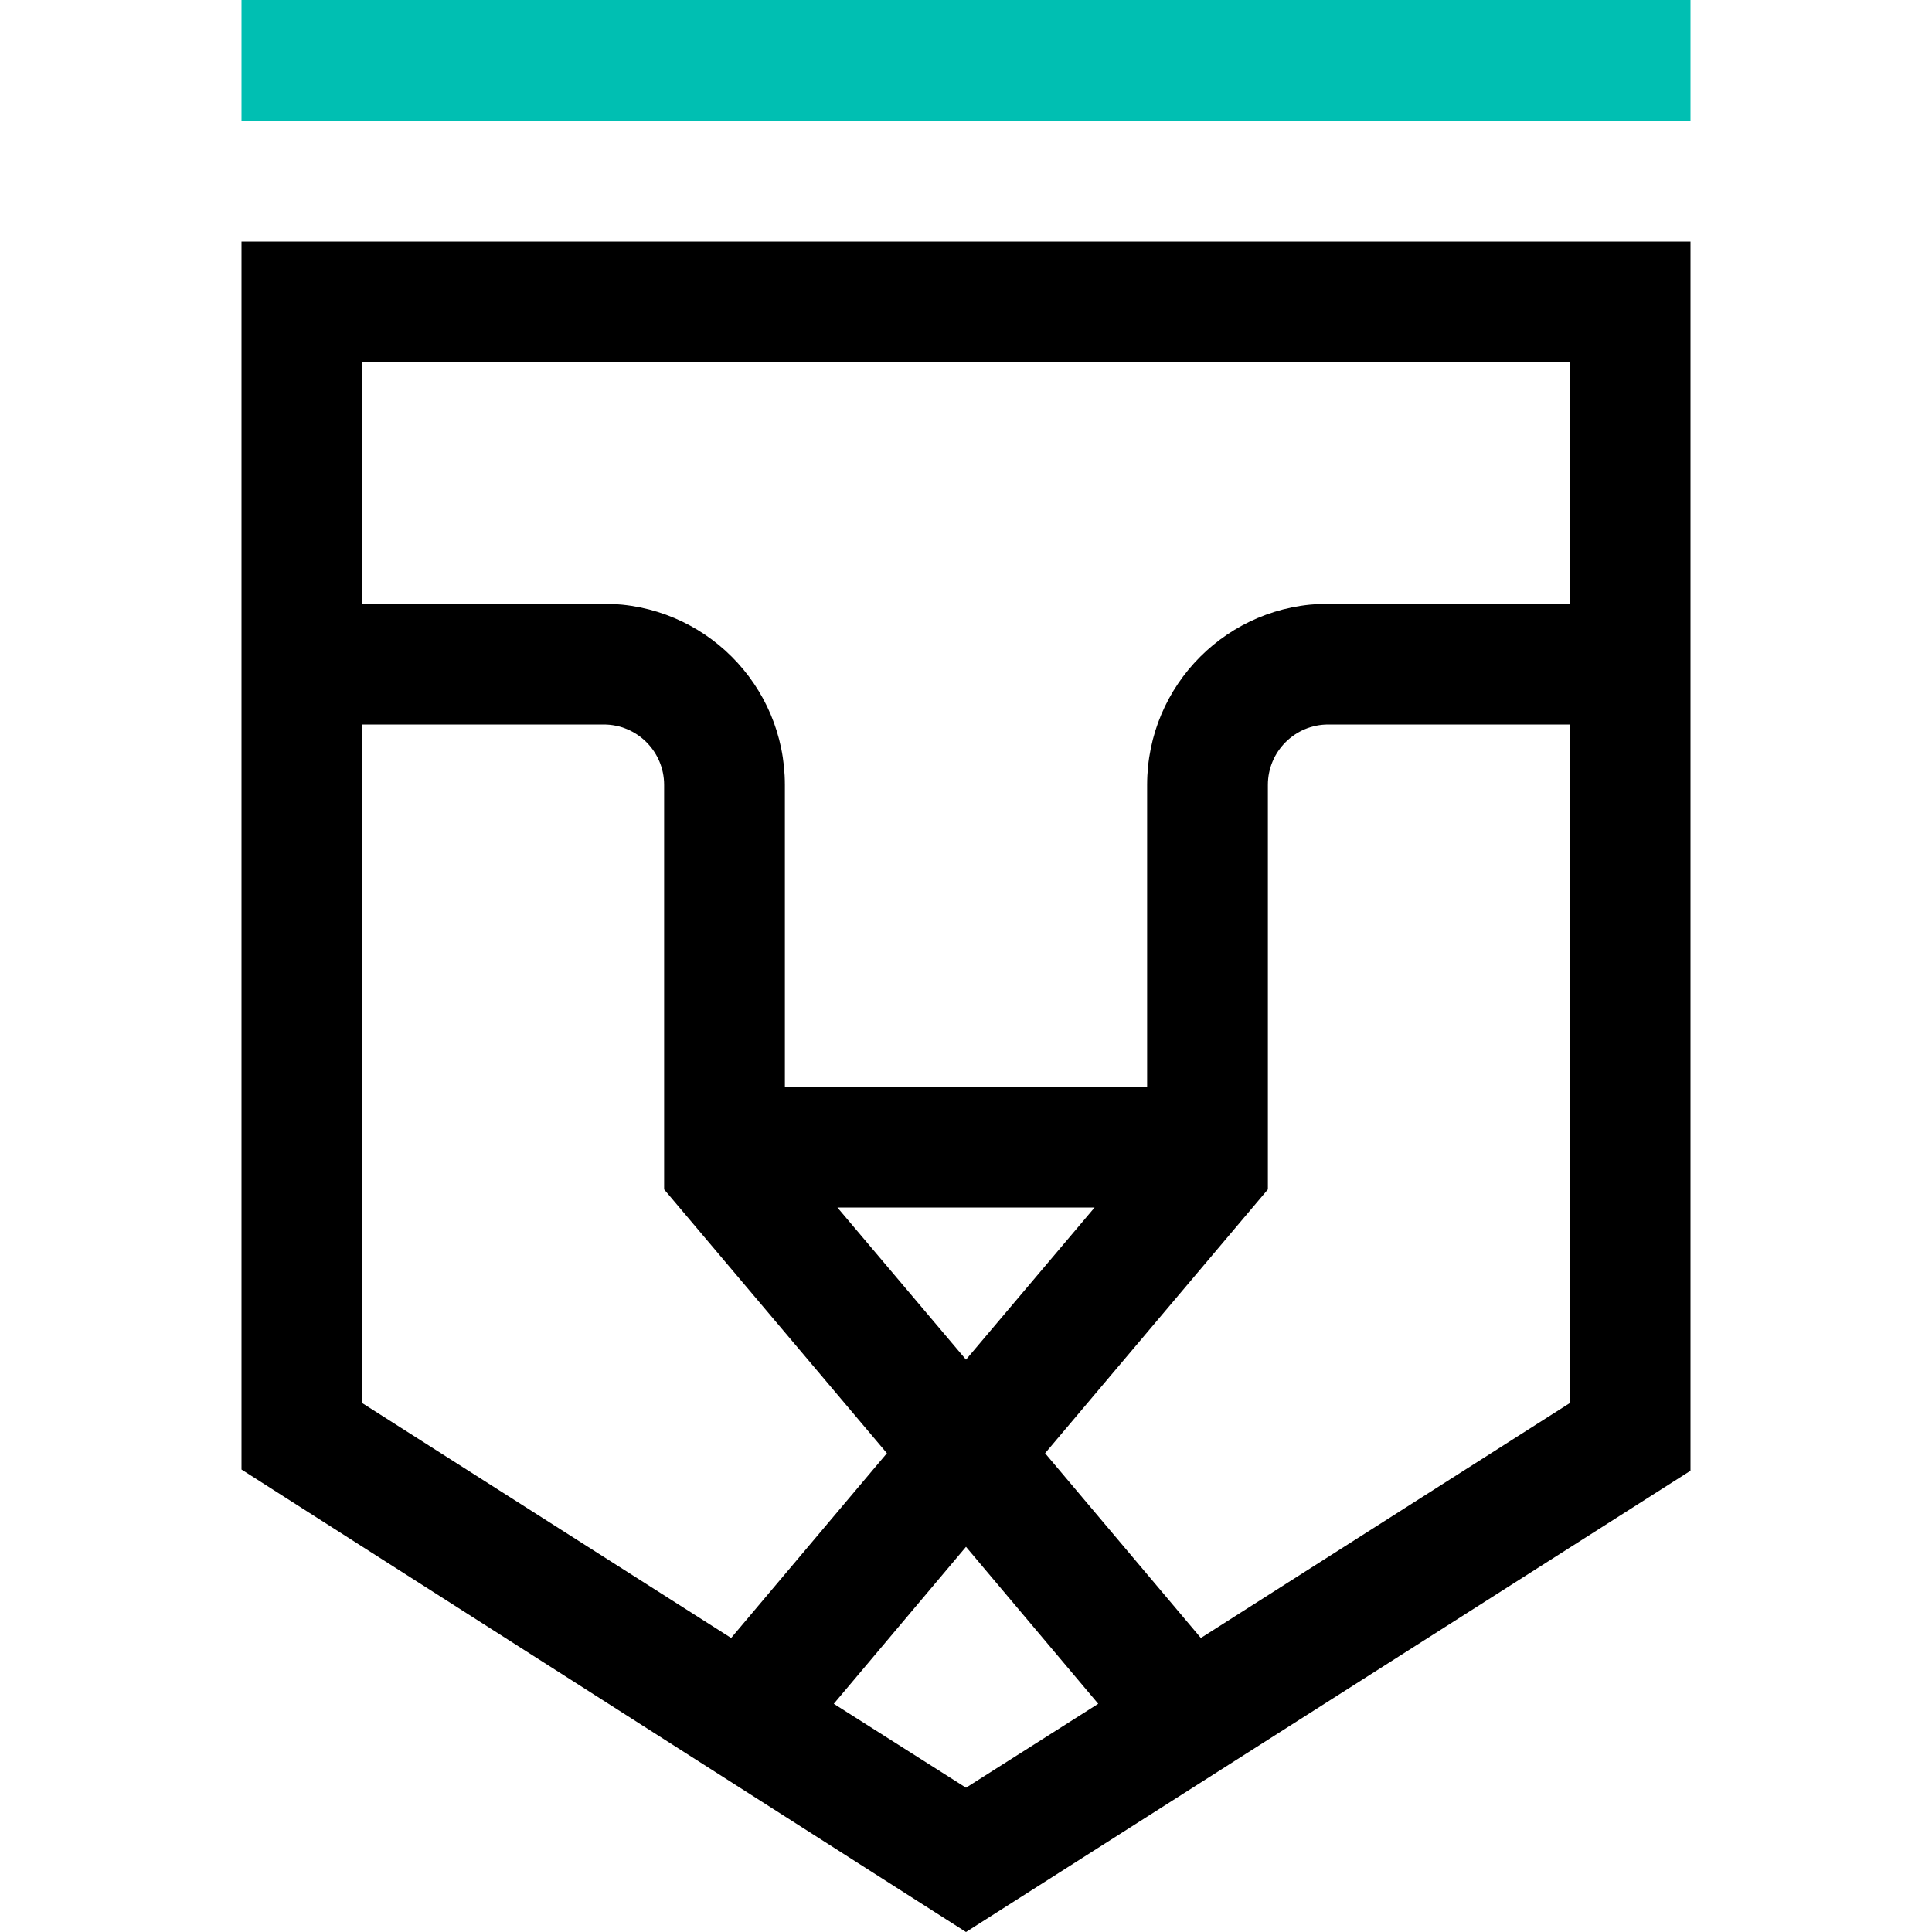
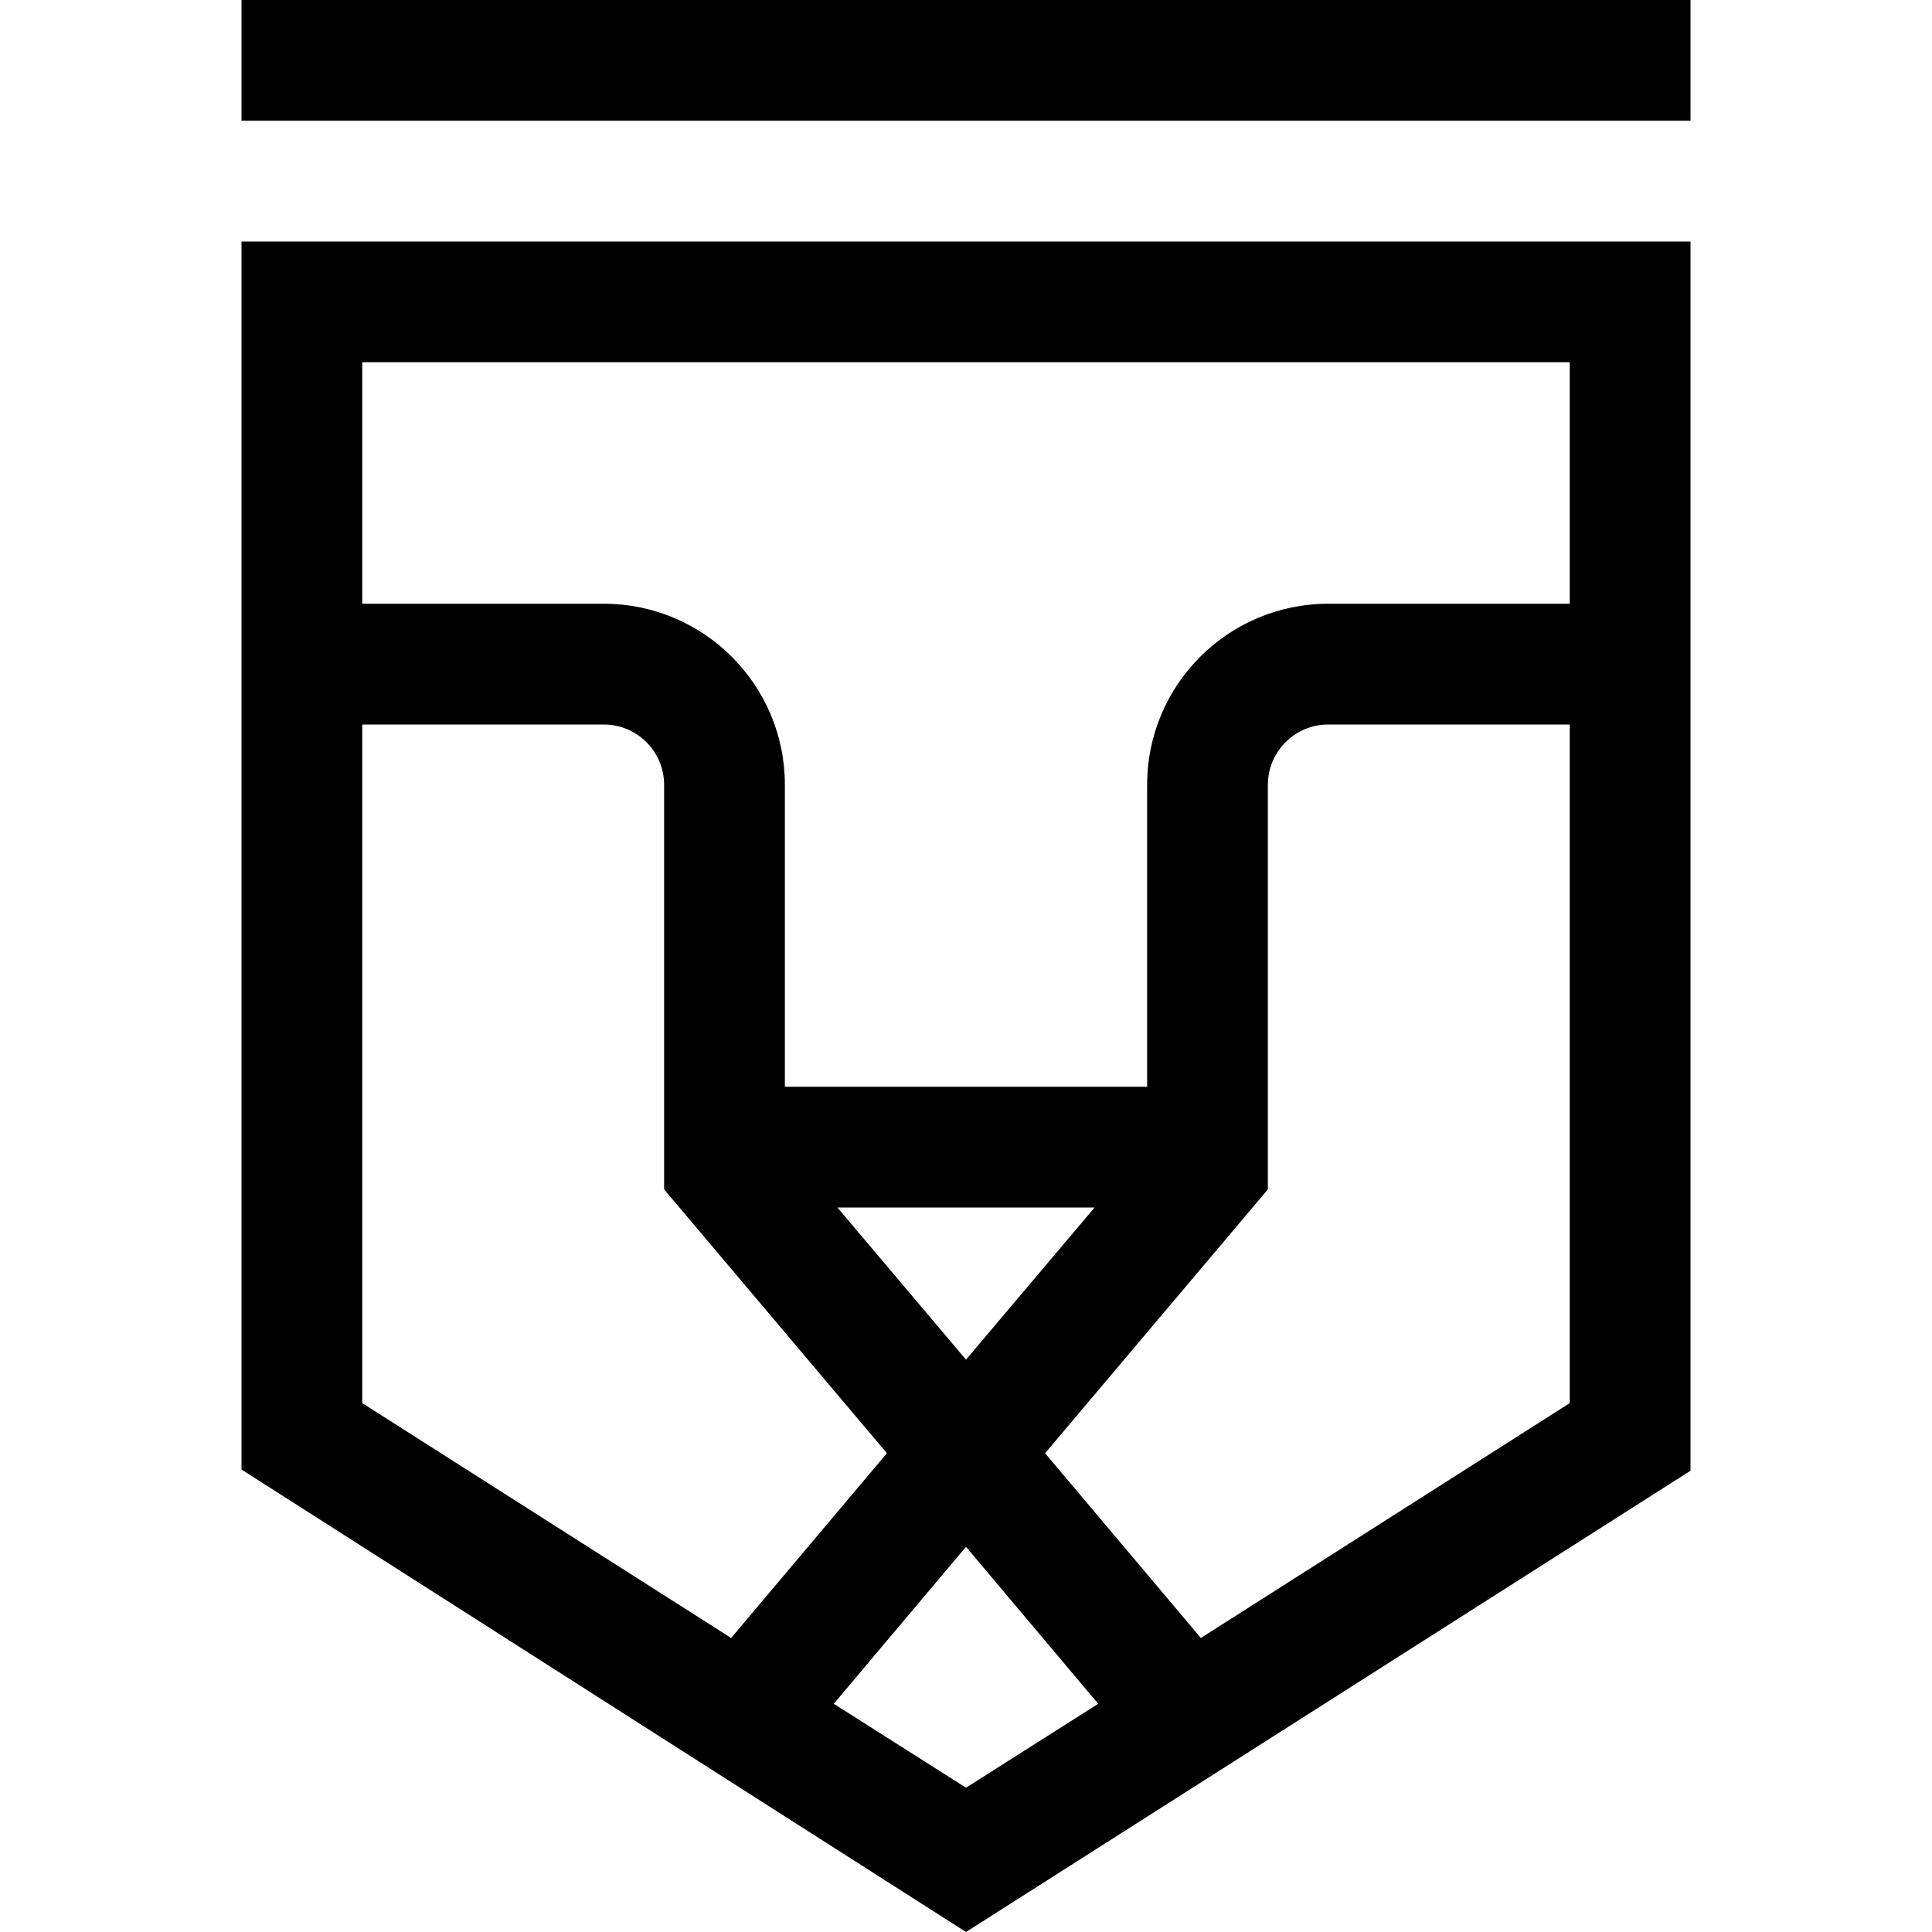
<svg xmlns="http://www.w3.org/2000/svg" width="32" height="32" viewBox="0 0 32 32">
  <g transform="translate(4)">
    <path d="M0,4 L0,24.34 L12,32 L24,24.36 L24,4 L0,4 Z M22,6 L22,10 L18,10 C16.343,10 15,11.343 15,13 L15,18 L9,18 L9,13 C9,11.343 7.657,10 6,10 L2,10 L2,6 L22,6 Z M14.13,20 L12,22.52 L9.87,20 L14.13,20 Z M2,12 L6,12 C6.552,12 7,12.448 7,13 L7,19.7 L10.69,24.07 L8.11,27.13 L2,23.24 L2,12 Z M9.81,28.22 L12,25.62 L14.19,28.22 L12,29.61 L9.81,28.22 Z M15.89,27.13 L13.31,24.07 L17,19.7 L17,13 C17,12.448 17.448,12 18,12 L22,12 L22,23.24 L15.89,27.13 Z" />
-     <rect width="24" height="2" fill="#00BFB2" />
+     <rect width="24" height="2" class="euiIcon__fillSecondary" />
  </g>
</svg>
